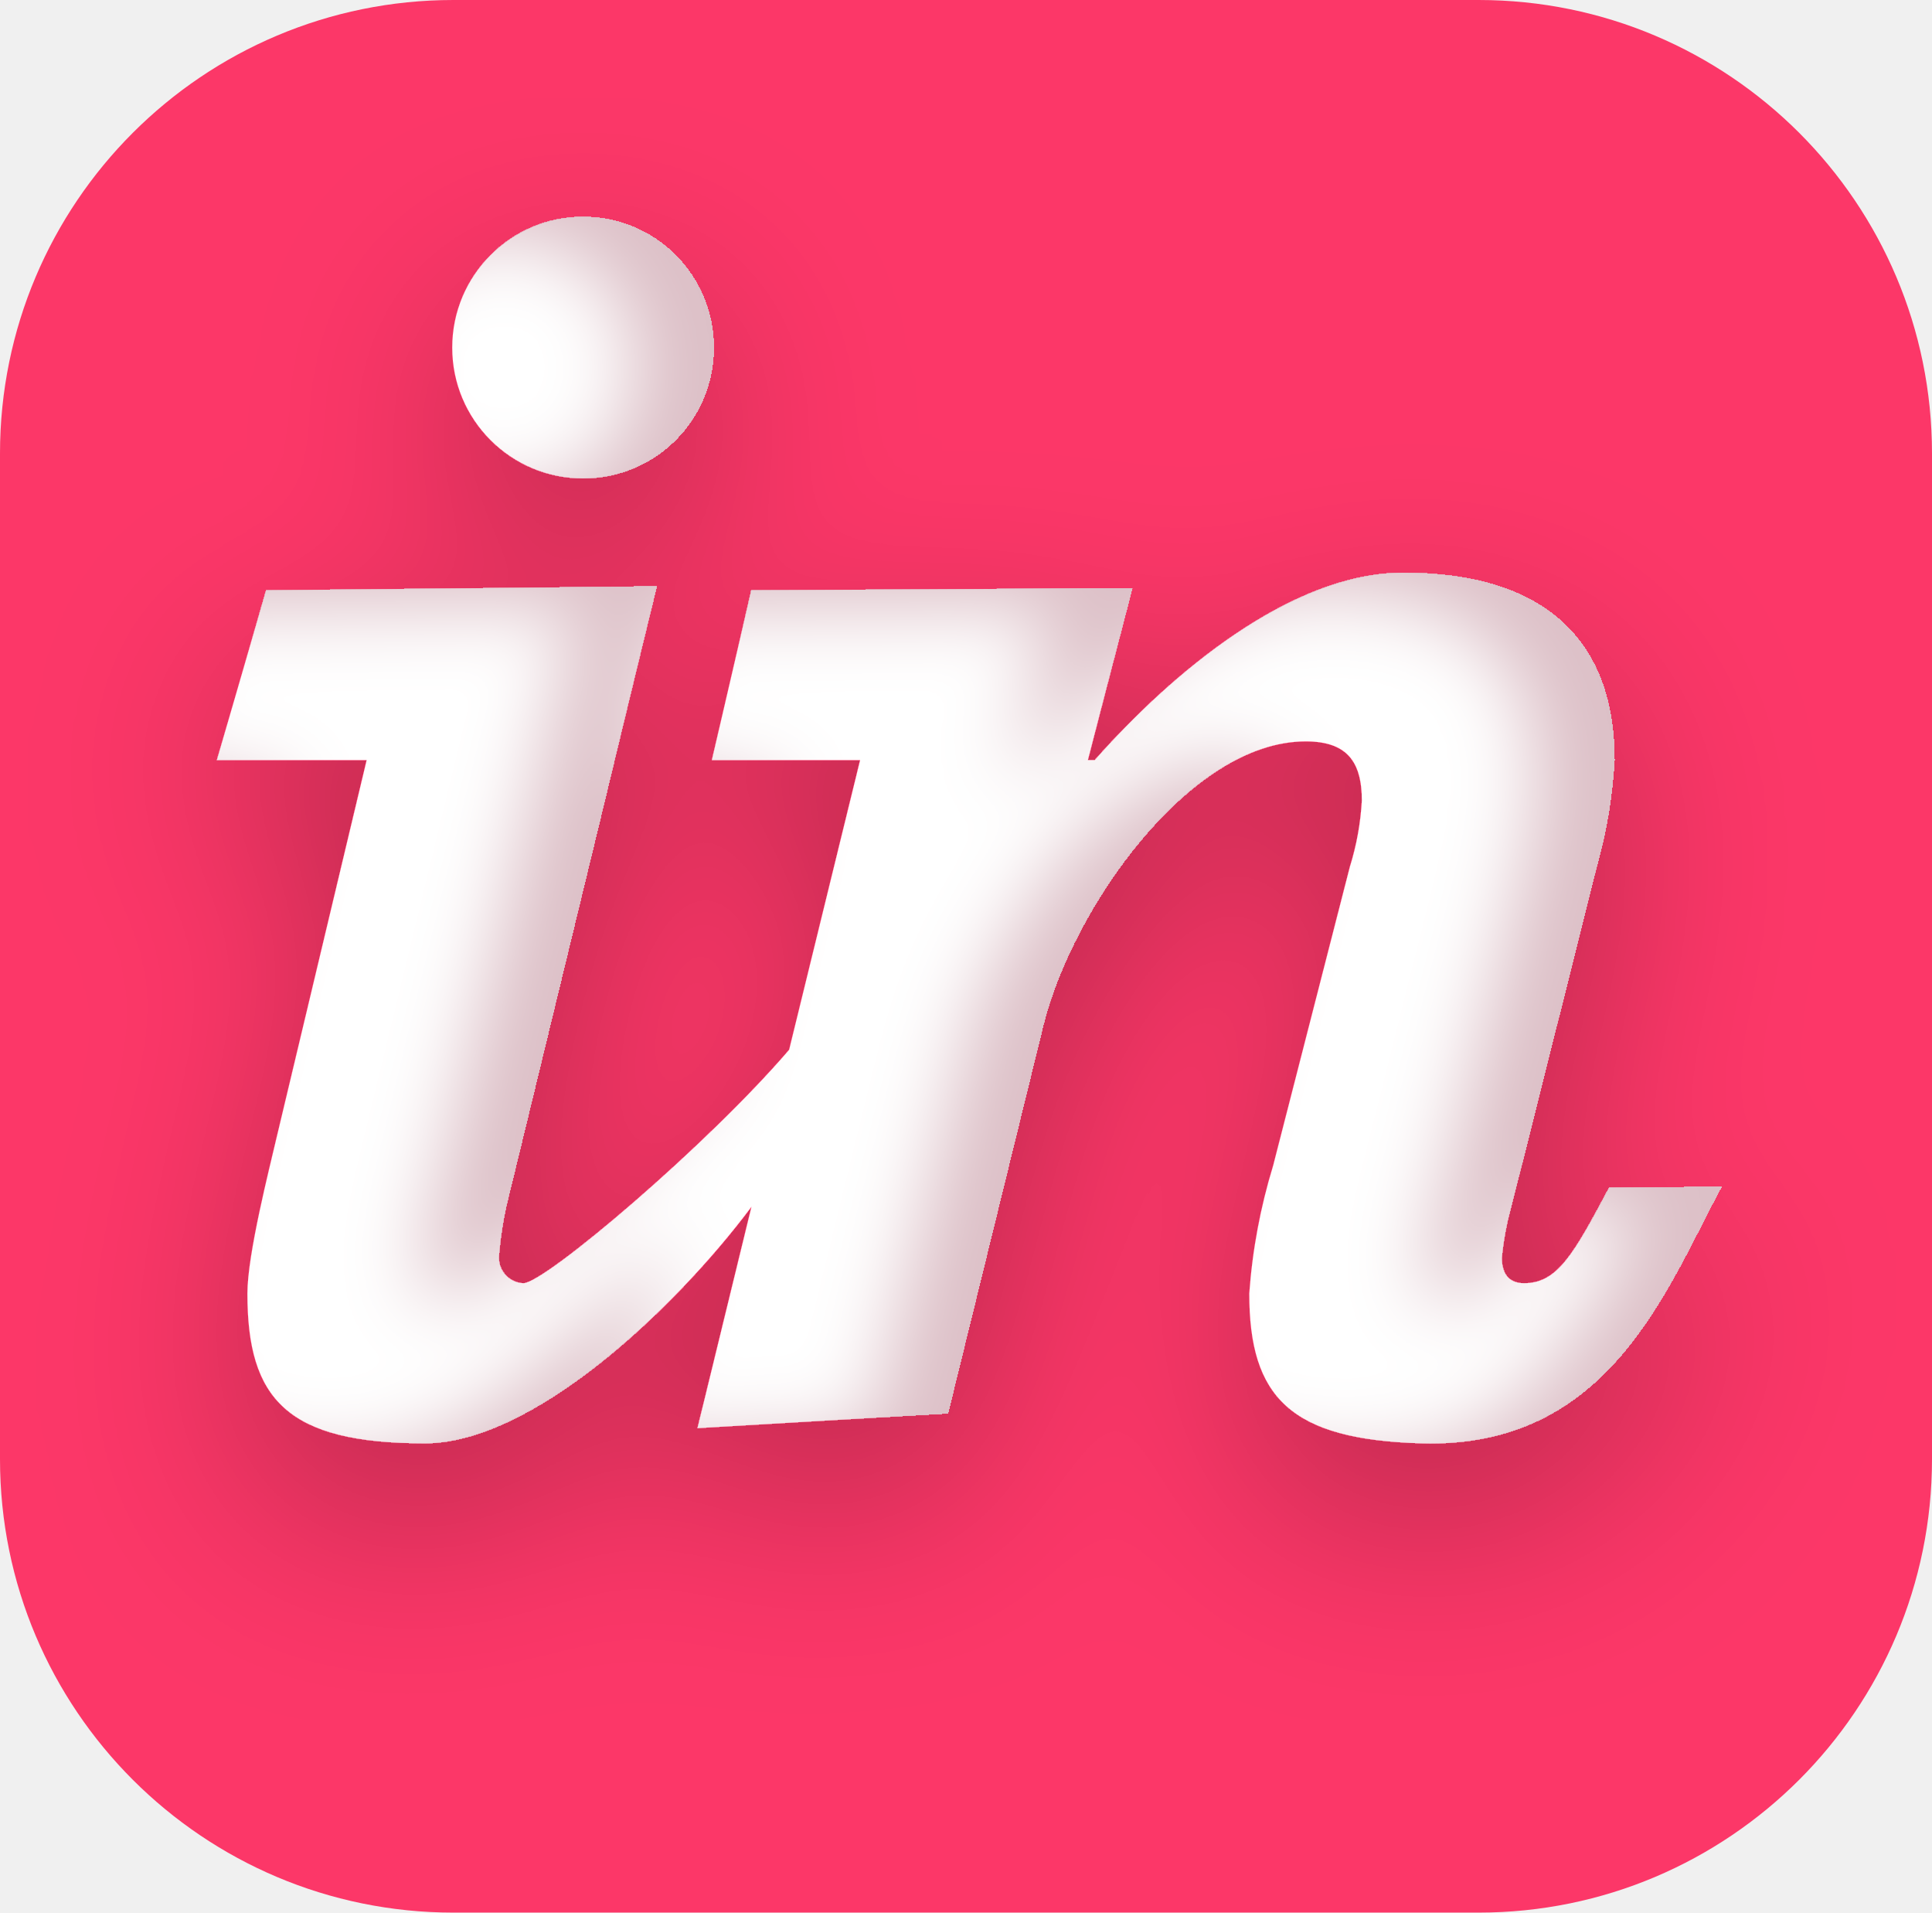
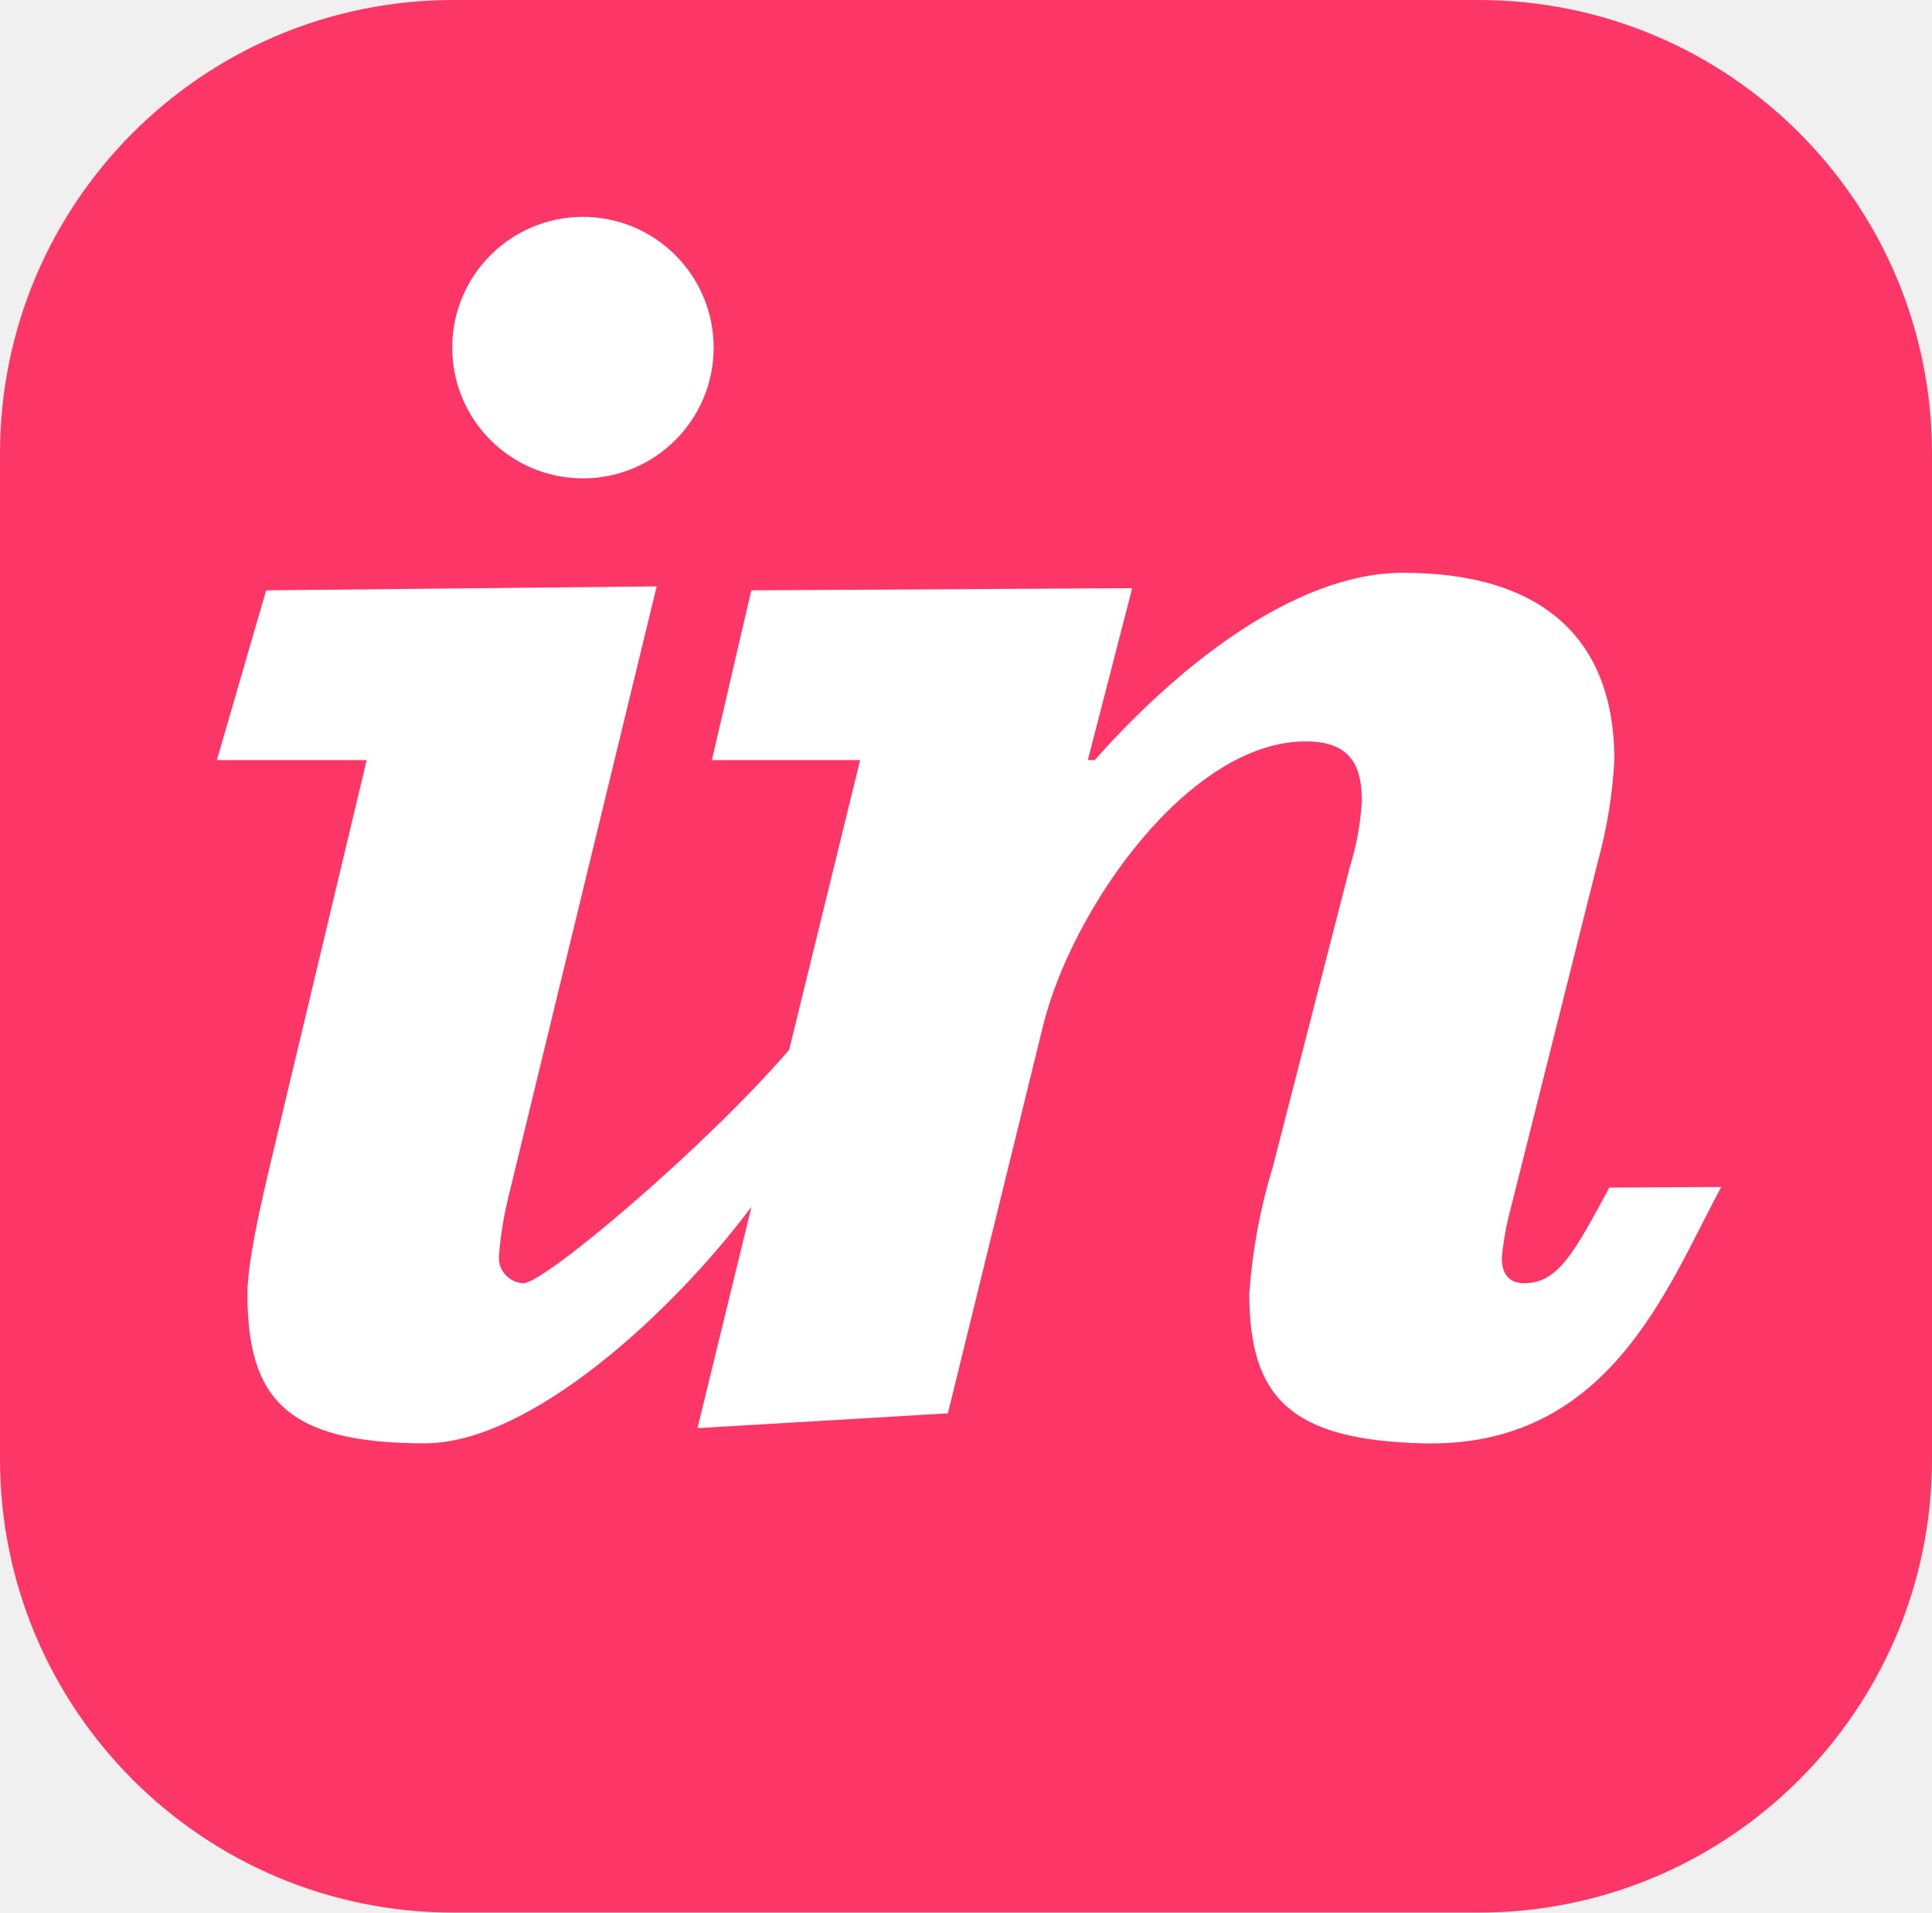
<svg xmlns="http://www.w3.org/2000/svg" width="98" height="97" viewBox="0 0 98 97" fill="none">
  <rect width="98" height="97" rx="23" fill="#FC3768" />
-   <g filter="url(#filter0_di_1080_129)">
-     <path d="M29.57 24.26C33.232 24.26 36.2 21.292 36.2 17.63C36.2 13.968 33.232 11 29.57 11C25.908 11 22.94 13.968 22.94 17.63C22.94 21.292 25.908 24.26 29.57 24.26Z" fill="white" />
-     <path d="M81.63 60.23C79.82 63.6 79.01 65.08 77.31 65.08C76.44 65.08 76.18 64.48 76.18 63.79C76.254 62.973 76.398 62.163 76.61 61.37L81.02 43.82C81.499 42.1 81.79 40.333 81.89 38.55C81.89 32.42 78.26 29.05 71.17 29.05C65.47 29.05 59.42 34.15 55.53 38.55H55.18L57.43 29.83L38.11 29.94L36.11 38.55H43.63L40.03 53.24C35.91 58.05 27.64 65.08 26.55 65.08C26.375 65.074 26.203 65.032 26.045 64.958C25.887 64.883 25.745 64.777 25.63 64.646C25.514 64.515 25.425 64.362 25.37 64.196C25.316 64.03 25.295 63.854 25.31 63.68C25.383 62.747 25.527 61.821 25.74 60.91L33.31 29.74L13.5 29.94L11 38.55H18.6L14.02 57.74C13.68 59.21 12.55 63.61 12.55 65.6C12.55 70.96 14.55 73.2 21.55 73.2C26.88 73.2 34.08 66.6 38.12 61.2L35.38 72.43L48.08 71.68L52.92 51.98C54.39 46.07 60.31 37.6 66.23 37.6C68.3 37.6 69.08 38.6 69.08 40.6C69.017 41.744 68.812 42.876 68.47 43.97L64.58 59.12C63.934 61.228 63.528 63.401 63.37 65.6C63.37 70.87 65.45 73.01 72.1 73.2C81.63 73.48 84.54 65.32 87.31 60.2L81.63 60.23Z" fill="white" />
-   </g>
-   <defs>
-     <filter id="filter0_di_1080_129" x="1" y="5" width="96.31" height="82.207" filterUnits="userSpaceOnUse" color-interpolation-filters="sRGB">
-       <feFlood flood-opacity="0" result="BackgroundImageFix" />
-       <feColorMatrix in="SourceAlpha" type="matrix" values="0 0 0 0 0 0 0 0 0 0 0 0 0 0 0 0 0 0 127 0" result="hardAlpha" />
-       <feOffset dy="4" />
-       <feGaussianBlur stdDeviation="5" />
-       <feComposite in2="hardAlpha" operator="out" />
-       <feColorMatrix type="matrix" values="0 0 0 0 0 0 0 0 0 0 0 0 0 0 0 0 0 0 0.25 0" />
-       <feBlend mode="normal" in2="BackgroundImageFix" result="effect1_dropShadow_1080_129" />
-       <feBlend mode="normal" in="SourceGraphic" in2="effect1_dropShadow_1080_129" result="shape" />
-       <feColorMatrix in="SourceAlpha" type="matrix" values="0 0 0 0 0 0 0 0 0 0 0 0 0 0 0 0 0 0 127 0" result="hardAlpha" />
-       <feOffset dx="-4" dy="1" />
-       <feGaussianBlur stdDeviation="2" />
-       <feComposite in2="hardAlpha" operator="arithmetic" k2="-1" k3="1" />
-       <feColorMatrix type="matrix" values="0 0 0 0 0.863 0 0 0 0 0.751 0 0 0 0 0.779 0 0 0 1 0" />
-       <feBlend mode="normal" in2="shape" result="effect2_innerShadow_1080_129" />
-     </filter>
-   </defs>
+   <path d="M29.57 24.26C33.232 24.26 36.2 21.292 36.2 17.63C36.2 13.968 33.232 11 29.57 11C25.908 11 22.94 13.968 22.94 17.63C22.94 21.292 25.908 24.26 29.57 24.26Z" fill="white" />
+   <path d="M81.63 60.23C79.82 63.6 79.01 65.08 77.31 65.08C76.44 65.08 76.18 64.48 76.18 63.79C76.254 62.973 76.398 62.163 76.61 61.37L81.02 43.82C81.499 42.1 81.79 40.333 81.89 38.55C81.89 32.42 78.26 29.05 71.17 29.05C65.47 29.05 59.42 34.15 55.53 38.55H55.18L57.43 29.83L38.11 29.94L36.11 38.55H43.63L40.03 53.24C35.91 58.05 27.64 65.08 26.55 65.08C26.375 65.074 26.203 65.032 26.045 64.958C25.887 64.883 25.745 64.777 25.63 64.646C25.514 64.515 25.425 64.362 25.37 64.196C25.316 64.03 25.295 63.854 25.31 63.68C25.383 62.747 25.527 61.821 25.74 60.91L33.31 29.74L13.5 29.94L11 38.55H18.6L14.02 57.74C13.68 59.21 12.55 63.61 12.55 65.6C12.55 70.96 14.55 73.2 21.55 73.2C26.88 73.2 34.08 66.6 38.12 61.2L35.38 72.43L48.08 71.68L52.92 51.98C54.39 46.07 60.31 37.6 66.23 37.6C68.3 37.6 69.08 38.6 69.08 40.6C69.017 41.744 68.812 42.876 68.47 43.97L64.58 59.12C63.934 61.228 63.528 63.401 63.37 65.6C63.37 70.87 65.45 73.01 72.1 73.2C81.63 73.48 84.54 65.32 87.31 60.2L81.63 60.23Z" fill="white" />
</svg>
